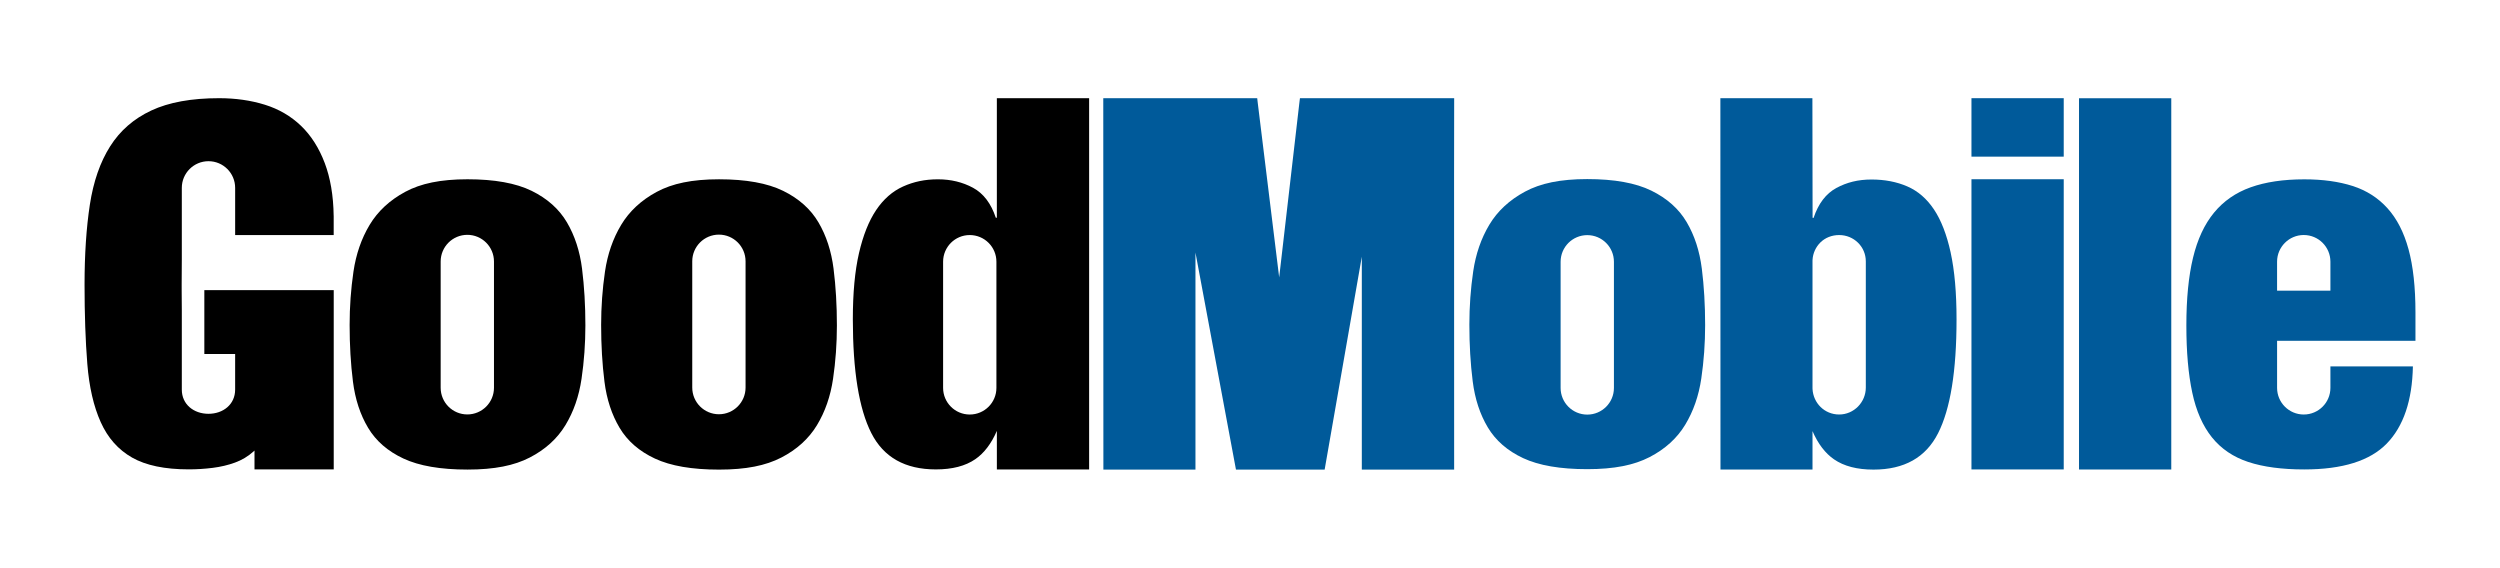
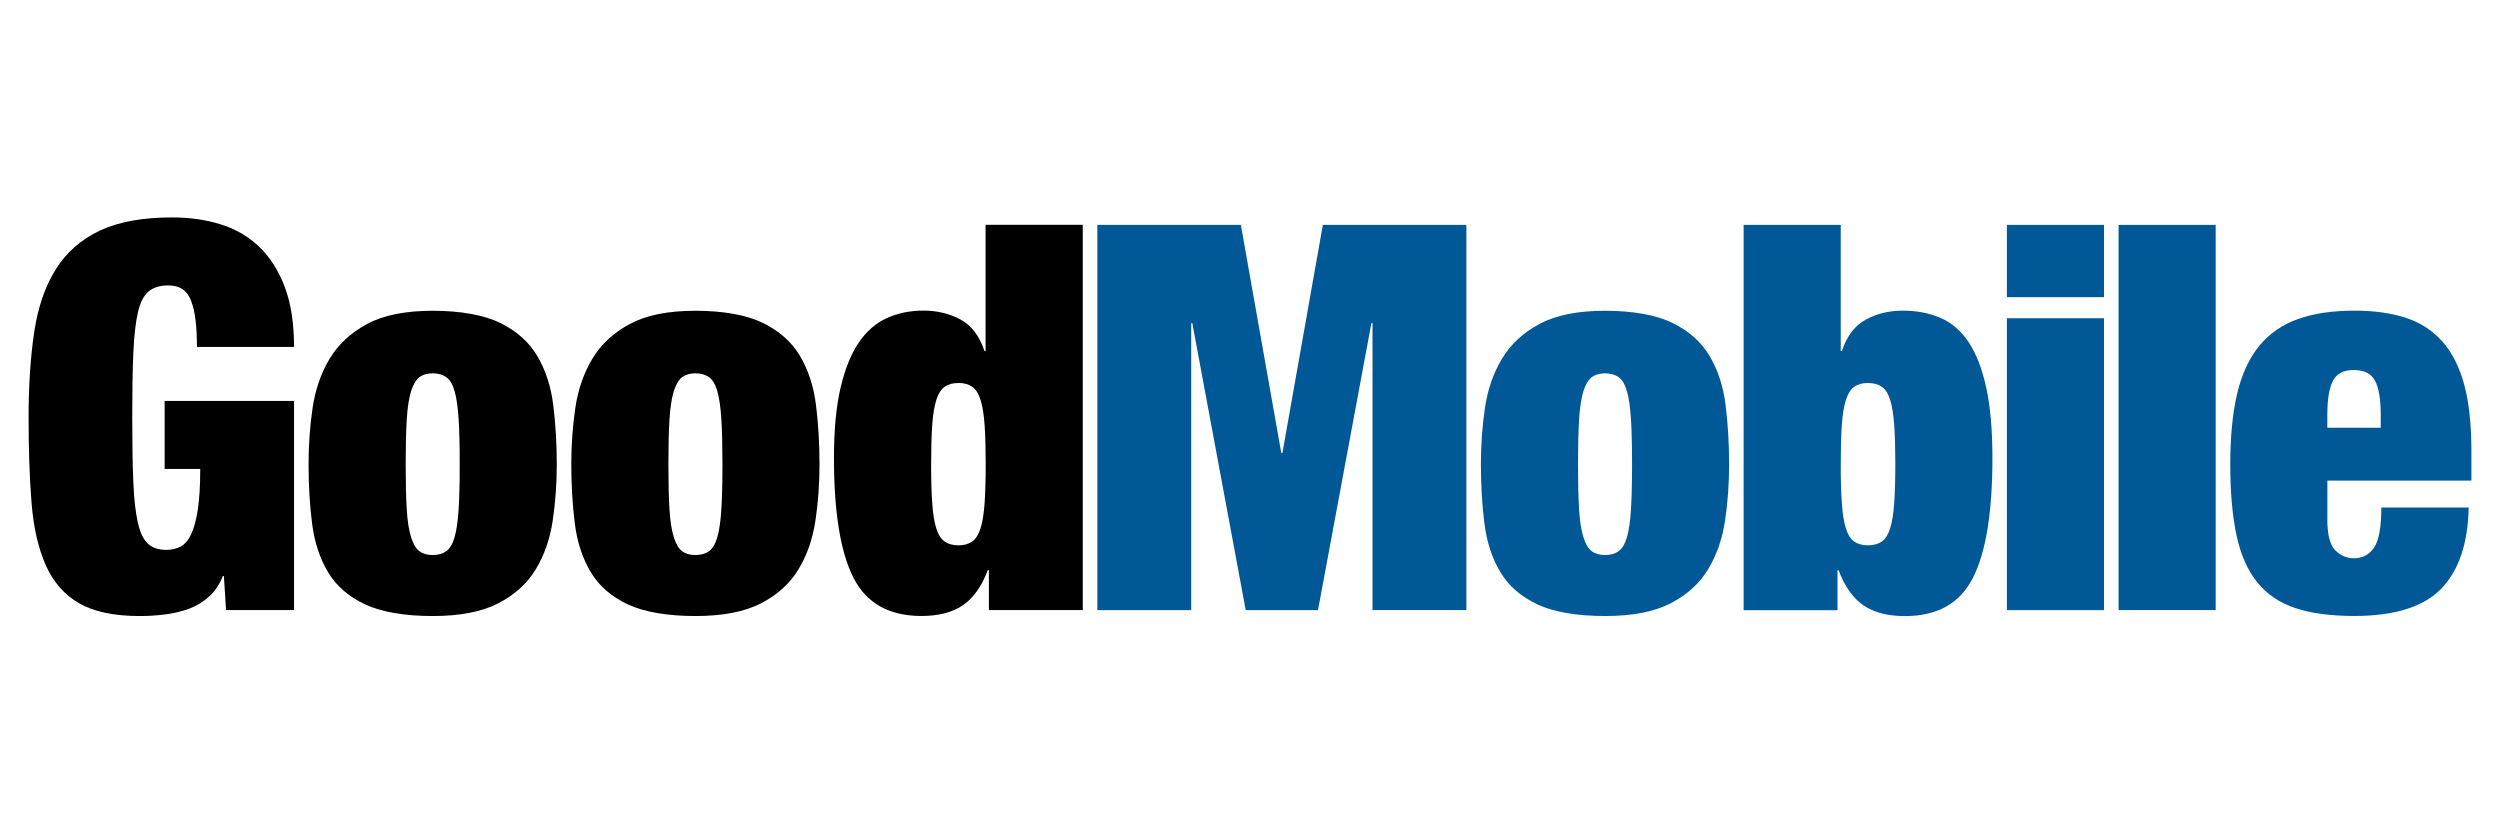
- <svg xmlns="http://www.w3.org/2000/svg" id="Layer_1" viewBox="0 0 2000 454.24">
+ <svg xmlns="http://www.w3.org/2000/svg" id="Layer_1" viewBox="0 0 432 144">
  <defs>
-     <style>.cls-1{fill:#005a9a;}</style>
+     <style>.cls-1{fill:#005996;}</style>
  </defs>
-   <path class="cls-1" d="M1577.17,78.55v46.77h73.81v-46.77h-73.81Zm0,64.84v232.16h73.81V143.39h-73.81Z" />
-   <g>
-     <g>
-       <path d="M465.65,215.02c-1.78-14.08-5.81-26.46-12.1-37.13-6.29-10.67-15.72-19.08-28.28-25.24-12.58-6.15-29.68-9.23-51.26-9.23s-37.4,3.35-49.83,10.05c-12.44,6.71-21.93,15.53-28.5,26.47-6.56,10.94-10.86,23.39-12.91,37.34-2.05,13.95-3.07,28.17-3.07,42.67,0,16.14,.88,31.25,2.66,45.33,1.78,14.09,5.8,26.4,12.1,36.93,6.28,10.54,15.71,18.75,28.29,24.62,12.56,5.88,29.65,8.83,51.26,8.83s37.37-3.22,49.81-9.65c12.43-6.42,21.94-15.04,28.5-25.85,6.56-10.8,10.86-23.18,12.91-37.13s3.08-28.17,3.08-42.67c0-16.14-.9-31.25-2.67-45.34Zm-70.47,95.18c0,11.79-9.55,21.35-21.32,21.35s-21.33-9.55-21.33-21.35v-100.98c0-5.9,2.39-11.23,6.24-15.1,3.87-3.86,9.2-6.25,15.09-6.25,11.77,0,21.32,9.55,21.32,21.35v100.98Z" />
-       <path d="M666.86,215.04c-1.78-14.08-5.81-26.48-12.09-37.13-6.29-10.68-15.72-19.09-28.29-25.24-12.58-6.16-29.66-9.24-51.26-9.24s-37.38,3.36-49.83,10.06c-12.44,6.71-21.93,15.54-28.49,26.47-6.56,10.94-10.87,23.38-12.92,37.33-2.05,13.96-3.07,28.19-3.07,42.69,0,16.13,.88,31.26,2.66,45.34,1.78,14.09,5.81,26.4,12.1,36.93,6.28,10.54,15.71,18.75,28.29,24.62,12.57,5.87,29.65,8.82,51.26,8.82s37.37-3.21,49.81-9.64c12.44-6.43,21.94-15.04,28.5-25.85,6.56-10.8,10.86-23.19,12.91-37.13,2.05-13.96,3.08-28.19,3.08-42.69,0-16.13-.89-31.25-2.67-45.34Zm-70.41,95.01c0,11.8-9.55,21.35-21.32,21.35s-21.33-9.56-21.33-21.35v-101c0-5.9,2.39-11.23,6.24-15.1,3.87-3.86,9.2-6.25,15.09-6.25,11.77,0,21.32,9.56,21.32,21.35v101Z" />
-       <path d="M797.48,78.56v95.64h-.82c-3.83-11.48-9.91-19.47-18.25-23.98s-17.7-6.77-28.08-6.77-19.41,1.92-27.88,5.75c-8.48,3.82-15.65,10.11-21.53,18.85-5.88,8.76-10.45,20.24-13.73,34.46-3.28,14.21-4.92,31.84-4.92,52.88,0,41.29,4.92,71.63,14.76,91.03,9.84,19.42,27.06,29.11,51.67,29.11,13.12,0,23.64-2.73,31.57-8.2,7.03-4.84,12.77-12.4,17.22-22.62v30.85h73.81V78.56h-73.81Zm-.35,231.73c0,11.79-9.55,21.33-21.33,21.33s-21.32-9.55-21.32-21.33v-100.92c0-5.89,2.39-11.22,6.24-15.09,3.87-3.85,9.18-6.24,15.08-6.24,11.79,0,21.33,9.55,21.33,21.33v100.92Z" />
-       <path class="cls-1" d="M1361.44,214.82c-1.78-14.08-5.81-26.45-12.1-37.11-6.29-10.66-15.72-19.06-28.29-25.21-12.57-6.15-29.66-9.23-51.26-9.23s-37.38,3.35-49.81,10.05c-12.44,6.7-21.94,15.51-28.5,26.44-6.56,10.94-10.86,23.37-12.91,37.31-2.05,13.94-3.08,28.16-3.08,42.64,0,16.13,.89,31.23,2.67,45.31,1.77,14.08,5.8,26.38,12.09,36.9,6.29,10.52,15.72,18.72,28.29,24.6,12.57,5.87,29.66,8.81,51.26,8.81s37.38-3.21,49.83-9.63c12.43-6.42,21.93-15.03,28.49-25.83,6.56-10.8,10.87-23.17,12.92-37.11,2.05-13.94,3.07-28.15,3.07-42.64,0-16.12-.89-31.22-2.66-45.3Zm-70.3,95.53c0,11.79-9.55,21.33-21.32,21.33s-21.33-9.55-21.33-21.33v-100.92c0-5.89,2.39-11.22,6.24-15.09,3.87-3.85,9.2-6.24,15.09-6.24,11.77,0,21.32,9.55,21.32,21.33v100.92Z" />
-       <path class="cls-1" d="M1560.53,202.04c-3.15-14.35-7.59-25.83-13.33-34.44-5.74-8.61-12.85-14.76-21.32-18.45-8.47-3.69-18.04-5.54-28.7-5.54s-19.75,2.26-28.08,6.77c-8.34,4.51-14.42,12.5-18.25,23.98l-.78-.13-.15-95.67h-73.62l.08,297.07h73.62v-30.74c4.44,10.24,10.2,17.74,17.24,22.59,7.93,5.47,18.45,8.2,31.57,8.2,24.6,0,41.82-9.7,51.66-29.11,9.84-19.4,14.76-49.74,14.76-91.03,0-21.32-1.57-39.15-4.71-53.5Zm-67.88,108c0,11.79-9.55,21.56-21.32,21.56s-20.74-9.19-21.31-20.46c-.01-.36-.02-.74-.02-1.1v-100.92c0-.37,.01-.74,.02-1.1,.28-5.45,2.61-10.37,6.22-13.99,3.87-3.85,9.2-5.99,15.09-5.99,11.77,0,21.32,9.3,21.32,21.08v100.92Z" />
-       <path class="cls-1" d="M1663.21,78.6V375.6h73.81V78.6h-73.81Z" />
-       <path class="cls-1" d="M1822.89,272.63h109.48v-22.56c0-20.22-1.85-37.1-5.54-50.63-3.69-13.53-9.29-24.46-16.81-32.8-7.52-8.34-16.81-14.28-27.88-17.84-11.07-3.55-23.98-5.33-38.74-5.33-16.68,0-30.96,2.12-42.86,6.36-11.89,4.24-21.66,11-29.31,20.29-7.66,9.3-13.26,21.32-16.81,36.08-3.56,14.76-5.33,32.8-5.33,54.13s1.57,38.95,4.71,53.72c3.14,14.76,8.41,26.72,15.79,35.88,7.38,9.16,17.08,15.72,29.11,19.68,12.02,3.96,26.92,5.94,44.69,5.94,30.61,0,52.61-6.9,66.02-20.7,13.39-13.8,20.36-34.37,20.91-61.72h-65.99v17.16c0,11.77-9.55,21.32-21.33,21.32s-21.33-9.55-21.33-21.32v-37.65h1.23Zm-1.23-63.28c0-5.89,2.39-11.22,6.26-15.08,3.85-3.87,9.2-6.26,15.08-6.26,11.79,0,21.33,9.56,21.33,21.33v23.17h-42.67v-23.17Z" />
-     </g>
-     <polygon class="cls-1" points="1163.26 140.85 1163.32 375.68 1089.45 375.68 1089.45 205.36 1059.72 375.66 988.77 375.66 956.43 202.37 956.37 202.05 956.37 375.68 882.71 375.68 882.62 78.55 1005.76 78.55 1005.82 78.99 1006.16 81.97 1023.34 221.9 1039.6 81.32 1039.96 78.55 1163.34 78.55 1163.26 140.85 1163.26 140.85" />
-     <path d="M266.98,232.12v143.39h-63.38v-15.07c-.2,.21-.41,.4-.62,.59-2.23,2.02-4.59,3.77-7.1,5.28l-.14,.07c-2.45,1.46-5.03,2.71-7.73,3.68-5.53,2.02-11.47,3.42-17.81,4.22-6.34,.81-12.75,1.21-19.21,1.21-19.17,0-34.27-3.15-45.33-9.44-11.06-6.29-19.42-15.73-25.08-28.33-5.67-12.58-9.24-28.13-10.73-46.6-1.48-18.49-2.21-39.65-2.21-63.49s1.41-45.41,4.24-63.88c2.84-18.49,8.22-34.02,16.19-46.62,7.95-12.59,18.94-22.17,32.98-28.73,14.02-6.56,32.1-9.85,54.22-9.85,13.22,0,25.42,1.75,36.62,5.23,11.19,3.49,20.83,9.11,28.93,16.88,8.1,7.77,14.43,17.75,19.03,29.93,4.38,11.66,6.87,25.7,7.08,42.13h.02v15.32h-78.83v-37.75c0-11.79-9.55-21.33-21.33-21.33-5.89,0-11.22,2.39-15.08,6.24-3.87,3.87-6.26,9.2-6.26,15.09v57.02c-.08,6.31-.12,13.09-.12,20.31,0,1.72,0,3.41,.01,5.07,.01,5.34,.05,10.43,.11,15.24v63.79c0,11.79,9.56,19.32,21.33,19.32s21.33-7.53,21.33-19.32v-28.5h-24.64v-51.1h103.52Z" />
-   </g>
+   <path d="M50.81,69.25v36.17h-11.75l-.37-5.87h-.19c-.56,1.43-1.35,2.61-2.38,3.54-1.03,.93-2.18,1.63-3.45,2.1-1.27,.47-2.64,.79-4.1,.98-1.46,.19-2.94,.28-4.43,.28-4.41,0-7.89-.73-10.44-2.19-2.55-1.46-4.47-3.65-5.78-6.57-1.3-2.92-2.13-6.53-2.47-10.81-.34-4.29-.51-9.2-.51-14.73s.33-10.53,.98-14.82c.65-4.29,1.89-7.89,3.73-10.81,1.83-2.92,4.37-5.14,7.6-6.67,3.23-1.52,7.4-2.28,12.49-2.28,3.04,0,5.86,.4,8.44,1.21,2.58,.81,4.8,2.11,6.67,3.92,1.86,1.8,3.32,4.12,4.38,6.95,1.06,2.83,1.58,6.26,1.58,10.3h-16.78c0-3.54-.31-6.12-.93-7.74-.62-1.93-1.96-2.89-4.01-2.89-1.43,0-2.56,.34-3.4,1.03-.84,.68-1.46,1.9-1.86,3.64-.4,1.74-.67,4.09-.79,7.04-.13,2.95-.19,6.67-.19,11.14s.06,8.19,.19,11.14c.12,2.95,.39,5.3,.79,7.04,.4,1.74,.99,2.95,1.77,3.64,.78,.68,1.82,1.03,3.12,1.03,.93,0,1.76-.19,2.47-.56,.71-.37,1.32-1.07,1.82-2.1,.5-1.03,.89-2.45,1.17-4.29,.28-1.83,.42-4.18,.42-7.04h-6.15v-11.75h22.37Z" />
+   <path d="M95.51,89.95c-.47,3.17-1.45,5.98-2.94,8.44-1.49,2.46-3.65,4.41-6.48,5.87-2.83,1.46-6.6,2.19-11.33,2.19s-8.8-.67-11.65-2c-2.86-1.34-5-3.2-6.43-5.59-1.43-2.39-2.35-5.19-2.75-8.39-.41-3.2-.61-6.63-.61-10.3,0-3.29,.23-6.53,.7-9.7s1.45-6,2.94-8.48c1.49-2.48,3.65-4.49,6.48-6.01,2.83-1.52,6.6-2.28,11.33-2.28s8.79,.7,11.65,2.1c2.86,1.4,5,3.31,6.43,5.73,1.43,2.42,2.35,5.24,2.75,8.44,.4,3.2,.61,6.64,.61,10.3,0,3.3-.23,6.53-.7,9.7Zm-25.22-1.91c.12,2.02,.37,3.62,.75,4.8,.37,1.18,.85,1.99,1.45,2.42,.59,.44,1.35,.65,2.28,.65s1.71-.22,2.33-.65c.62-.43,1.1-1.24,1.45-2.42,.34-1.18,.57-2.78,.7-4.8,.12-2.02,.19-4.62,.19-7.78s-.06-5.78-.19-7.83c-.13-2.05-.36-3.67-.7-4.85-.34-1.18-.82-1.99-1.45-2.42-.62-.43-1.4-.65-2.33-.65s-1.69,.22-2.28,.65c-.59,.44-1.07,1.24-1.45,2.42-.37,1.18-.62,2.8-.75,4.85-.13,2.05-.19,4.66-.19,7.83s.06,5.77,.19,7.78Z" />
+   <path d="M140.91,89.95c-.47,3.17-1.45,5.98-2.94,8.44-1.49,2.46-3.65,4.41-6.48,5.87-2.83,1.46-6.6,2.19-11.33,2.19s-8.8-.67-11.65-2c-2.86-1.34-5-3.2-6.43-5.59-1.43-2.39-2.35-5.19-2.75-8.39-.41-3.2-.61-6.63-.61-10.3,0-3.29,.23-6.53,.7-9.7s1.45-6,2.94-8.48c1.49-2.48,3.65-4.49,6.48-6.01,2.83-1.52,6.6-2.28,11.33-2.28s8.79,.7,11.65,2.1c2.86,1.4,5,3.31,6.43,5.73,1.43,2.42,2.35,5.24,2.75,8.44,.4,3.2,.61,6.64,.61,10.3,0,3.3-.23,6.53-.7,9.7Zm-25.22-1.91c.12,2.02,.37,3.62,.75,4.8,.37,1.18,.85,1.99,1.45,2.42,.59,.44,1.35,.65,2.28,.65s1.71-.22,2.33-.65c.62-.43,1.1-1.24,1.45-2.42,.34-1.18,.57-2.78,.7-4.8,.12-2.02,.19-4.62,.19-7.78s-.06-5.78-.19-7.83c-.13-2.05-.36-3.67-.7-4.85-.34-1.18-.82-1.99-1.45-2.42-.62-.43-1.4-.65-2.33-.65s-1.69,.22-2.28,.65c-.59,.44-1.07,1.24-1.45,2.42-.37,1.18-.62,2.8-.75,4.85-.13,2.05-.19,4.66-.19,7.83s.06,5.77,.19,7.78Z" />
+   <path d="M187.1,38.86V105.42h-16.22v-6.9h-.19c-1.06,2.8-2.49,4.82-4.29,6.06-1.8,1.24-4.2,1.86-7.18,1.86-5.59,0-9.51-2.21-11.75-6.62-2.24-4.41-3.36-11.31-3.36-20.7,0-4.79,.37-8.79,1.12-12.03,.75-3.23,1.79-5.84,3.12-7.83,1.34-1.99,2.97-3.42,4.89-4.29,1.93-.87,4.04-1.3,6.34-1.3s4.49,.51,6.39,1.54c1.9,1.03,3.28,2.84,4.15,5.45h.19v-21.81h16.78Zm-26.01,48.1c.12,1.8,.36,3.25,.7,4.34,.34,1.09,.82,1.85,1.45,2.28,.62,.44,1.43,.65,2.42,.65,.93,0,1.71-.22,2.33-.65,.62-.43,1.1-1.2,1.45-2.28,.34-1.09,.57-2.53,.7-4.34,.12-1.8,.19-4.04,.19-6.71s-.06-5-.19-6.81c-.13-1.8-.36-3.25-.7-4.33-.34-1.09-.82-1.85-1.45-2.28-.62-.43-1.4-.65-2.33-.65-.99,0-1.8,.22-2.42,.65-.62,.44-1.1,1.2-1.45,2.28-.34,1.09-.58,2.53-.7,4.33-.13,1.8-.19,4.07-.19,6.81s.06,4.91,.19,6.71Z" />
+   <path class="cls-1" d="M214.42,38.86l6.99,39.43h.19l6.99-39.43h24.8V105.42h-16.22V55.83h-.19l-9.23,49.6h-12.49l-9.23-49.6h-.19v49.6h-16.22V38.86h24.8Z" />
+   <path class="cls-1" d="M298.09,89.95c-.47,3.17-1.45,5.98-2.94,8.44-1.49,2.46-3.65,4.41-6.48,5.87-2.83,1.46-6.6,2.19-11.33,2.19s-8.8-.67-11.65-2c-2.86-1.34-5-3.2-6.43-5.59-1.43-2.39-2.35-5.19-2.75-8.39-.41-3.2-.61-6.63-.61-10.3,0-3.29,.23-6.53,.7-9.7,.47-3.17,1.45-6,2.94-8.48,1.49-2.48,3.65-4.49,6.48-6.01,2.83-1.52,6.6-2.28,11.33-2.28s8.79,.7,11.65,2.1c2.86,1.4,5,3.31,6.43,5.73,1.43,2.42,2.35,5.24,2.75,8.44,.4,3.2,.61,6.64,.61,10.3,0,3.3-.23,6.53-.7,9.7Zm-25.22-1.91c.12,2.02,.37,3.62,.75,4.8,.37,1.18,.85,1.99,1.45,2.42,.59,.44,1.35,.65,2.28,.65s1.71-.22,2.33-.65c.62-.43,1.1-1.24,1.45-2.42,.34-1.18,.57-2.78,.7-4.8,.12-2.02,.19-4.62,.19-7.78s-.06-5.78-.19-7.83c-.13-2.05-.36-3.67-.7-4.85-.34-1.18-.82-1.99-1.45-2.42-.62-.43-1.4-.65-2.33-.65s-1.69,.22-2.28,.65c-.59,.44-1.07,1.24-1.45,2.42-.37,1.18-.62,2.8-.75,4.85-.13,2.05-.19,4.66-.19,7.83s.06,5.77,.19,7.78Z" />
+   <path class="cls-1" d="M318.08,38.86v21.81h.19c.87-2.61,2.25-4.43,4.15-5.45,1.89-1.03,4.02-1.54,6.39-1.54s4.6,.42,6.53,1.26c1.93,.84,3.54,2.24,4.85,4.2,1.3,1.96,2.31,4.57,3.03,7.83,.71,3.26,1.07,7.32,1.07,12.17,0,9.39-1.12,16.28-3.36,20.7-2.24,4.41-6.15,6.62-11.75,6.62-2.98,0-5.38-.62-7.18-1.86-1.8-1.24-3.23-3.26-4.29-6.06h-.19v6.9h-16.22V38.86h16.78Zm.19,48.1c.12,1.8,.36,3.25,.7,4.34,.34,1.09,.82,1.85,1.45,2.28,.62,.44,1.4,.65,2.33,.65,.99,0,1.8-.22,2.42-.65,.62-.43,1.1-1.2,1.45-2.28,.34-1.09,.57-2.53,.7-4.34,.12-1.8,.19-4.04,.19-6.71s-.06-5-.19-6.81c-.13-1.8-.36-3.25-.7-4.33-.34-1.09-.82-1.85-1.45-2.28-.62-.43-1.43-.65-2.42-.65-.93,0-1.71,.22-2.33,.65-.62,.44-1.1,1.2-1.45,2.28-.34,1.09-.58,2.53-.7,4.33-.13,1.8-.19,4.07-.19,6.81s.06,4.91,.19,6.71Z" />
+   <path class="cls-1" d="M363.57,38.86v12.49h-16.78v-12.49h16.78Zm0,16.13v50.44h-16.78V54.99h16.78Z" />
+   <path class="cls-1" d="M382.87,38.86V105.42h-16.78V38.86h16.78Z" />
+   <path class="cls-1" d="M402.16,89.67c0,2.74,.47,4.55,1.4,5.45,.93,.9,1.99,1.35,3.17,1.35,1.49,0,2.66-.61,3.5-1.82,.84-1.21,1.26-3.53,1.26-6.95h15.1c-.13,6.22-1.71,10.89-4.75,14.03-3.05,3.14-8.05,4.71-15.01,4.71-4.04,0-7.43-.45-10.16-1.35-2.74-.9-4.94-2.39-6.62-4.47-1.68-2.08-2.88-4.8-3.59-8.16-.71-3.36-1.07-7.43-1.07-12.21s.4-8.95,1.21-12.31c.81-3.36,2.08-6.09,3.82-8.2,1.74-2.11,3.96-3.65,6.67-4.61,2.7-.96,5.95-1.45,9.74-1.45,3.36,0,6.29,.4,8.81,1.21,2.52,.81,4.63,2.16,6.34,4.06,1.71,1.9,2.98,4.38,3.82,7.46,.84,3.08,1.26,6.91,1.26,11.51v5.13h-24.89v6.62Zm8.25-23.87c-.65-1.24-1.88-1.86-3.68-1.86s-2.94,.62-3.59,1.86c-.65,1.24-.98,3.2-.98,5.87v2.24h9.23v-2.24c0-2.67-.33-4.63-.98-5.87Z" />
</svg>
